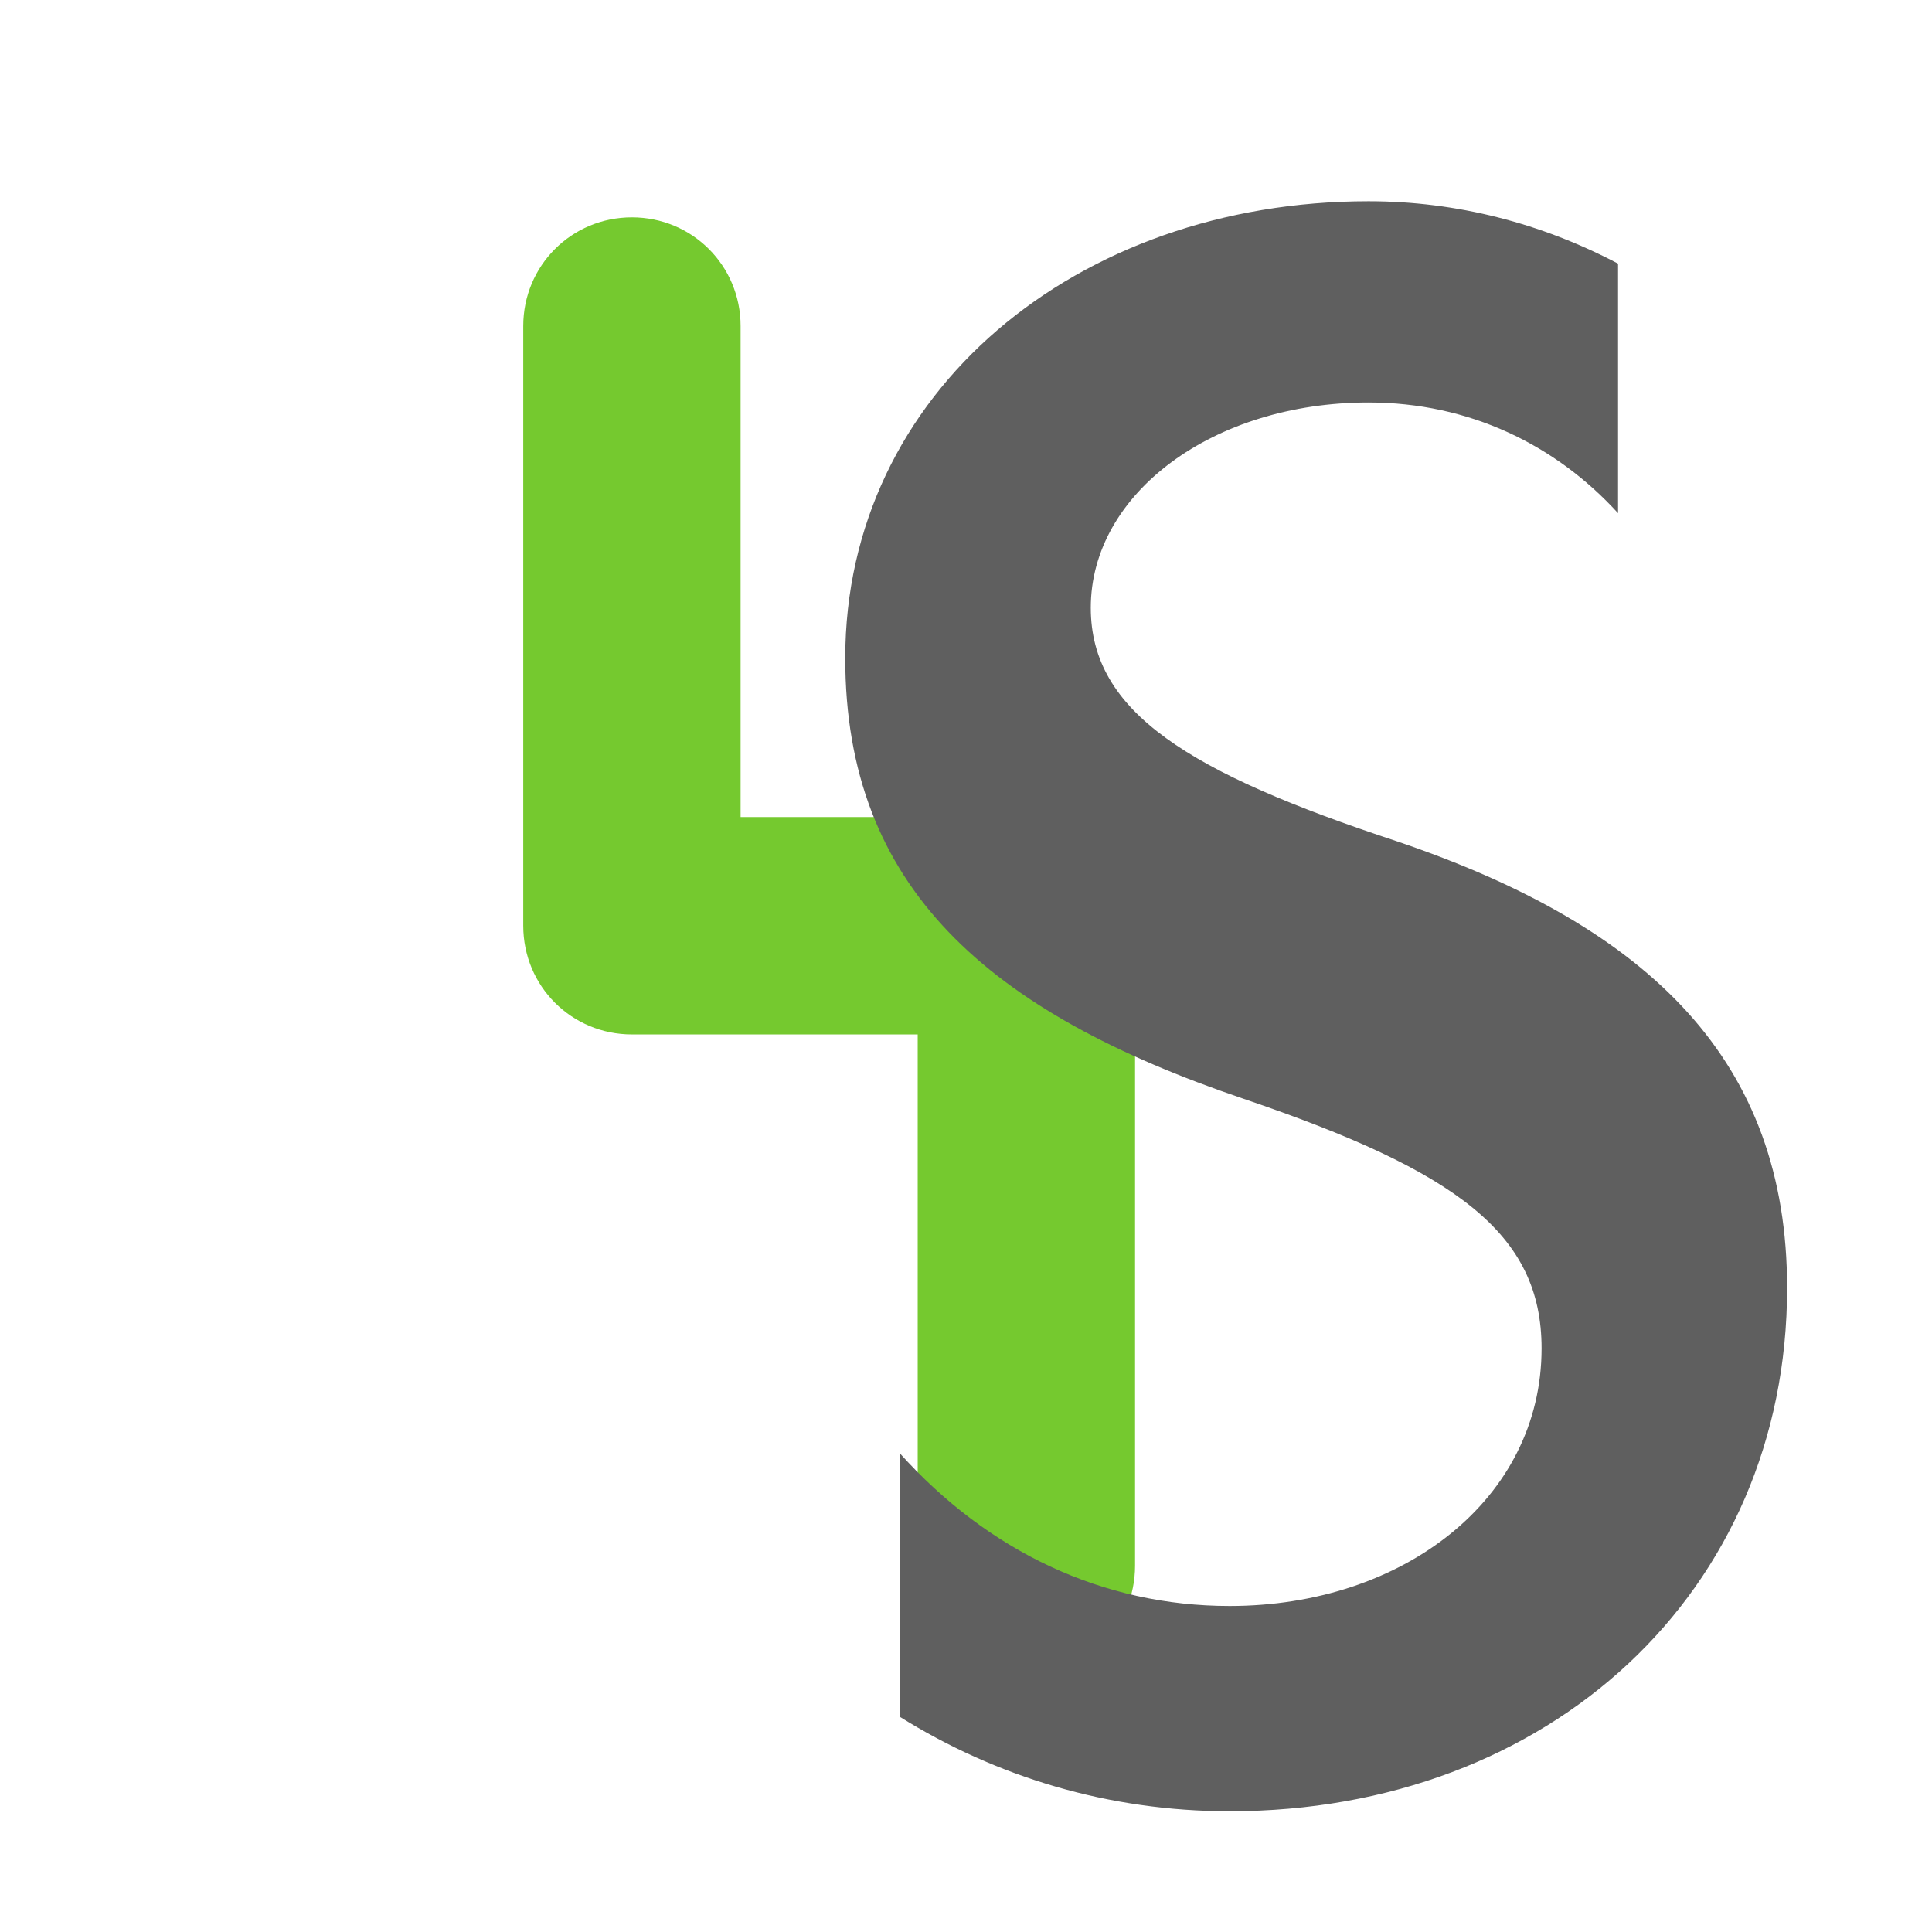
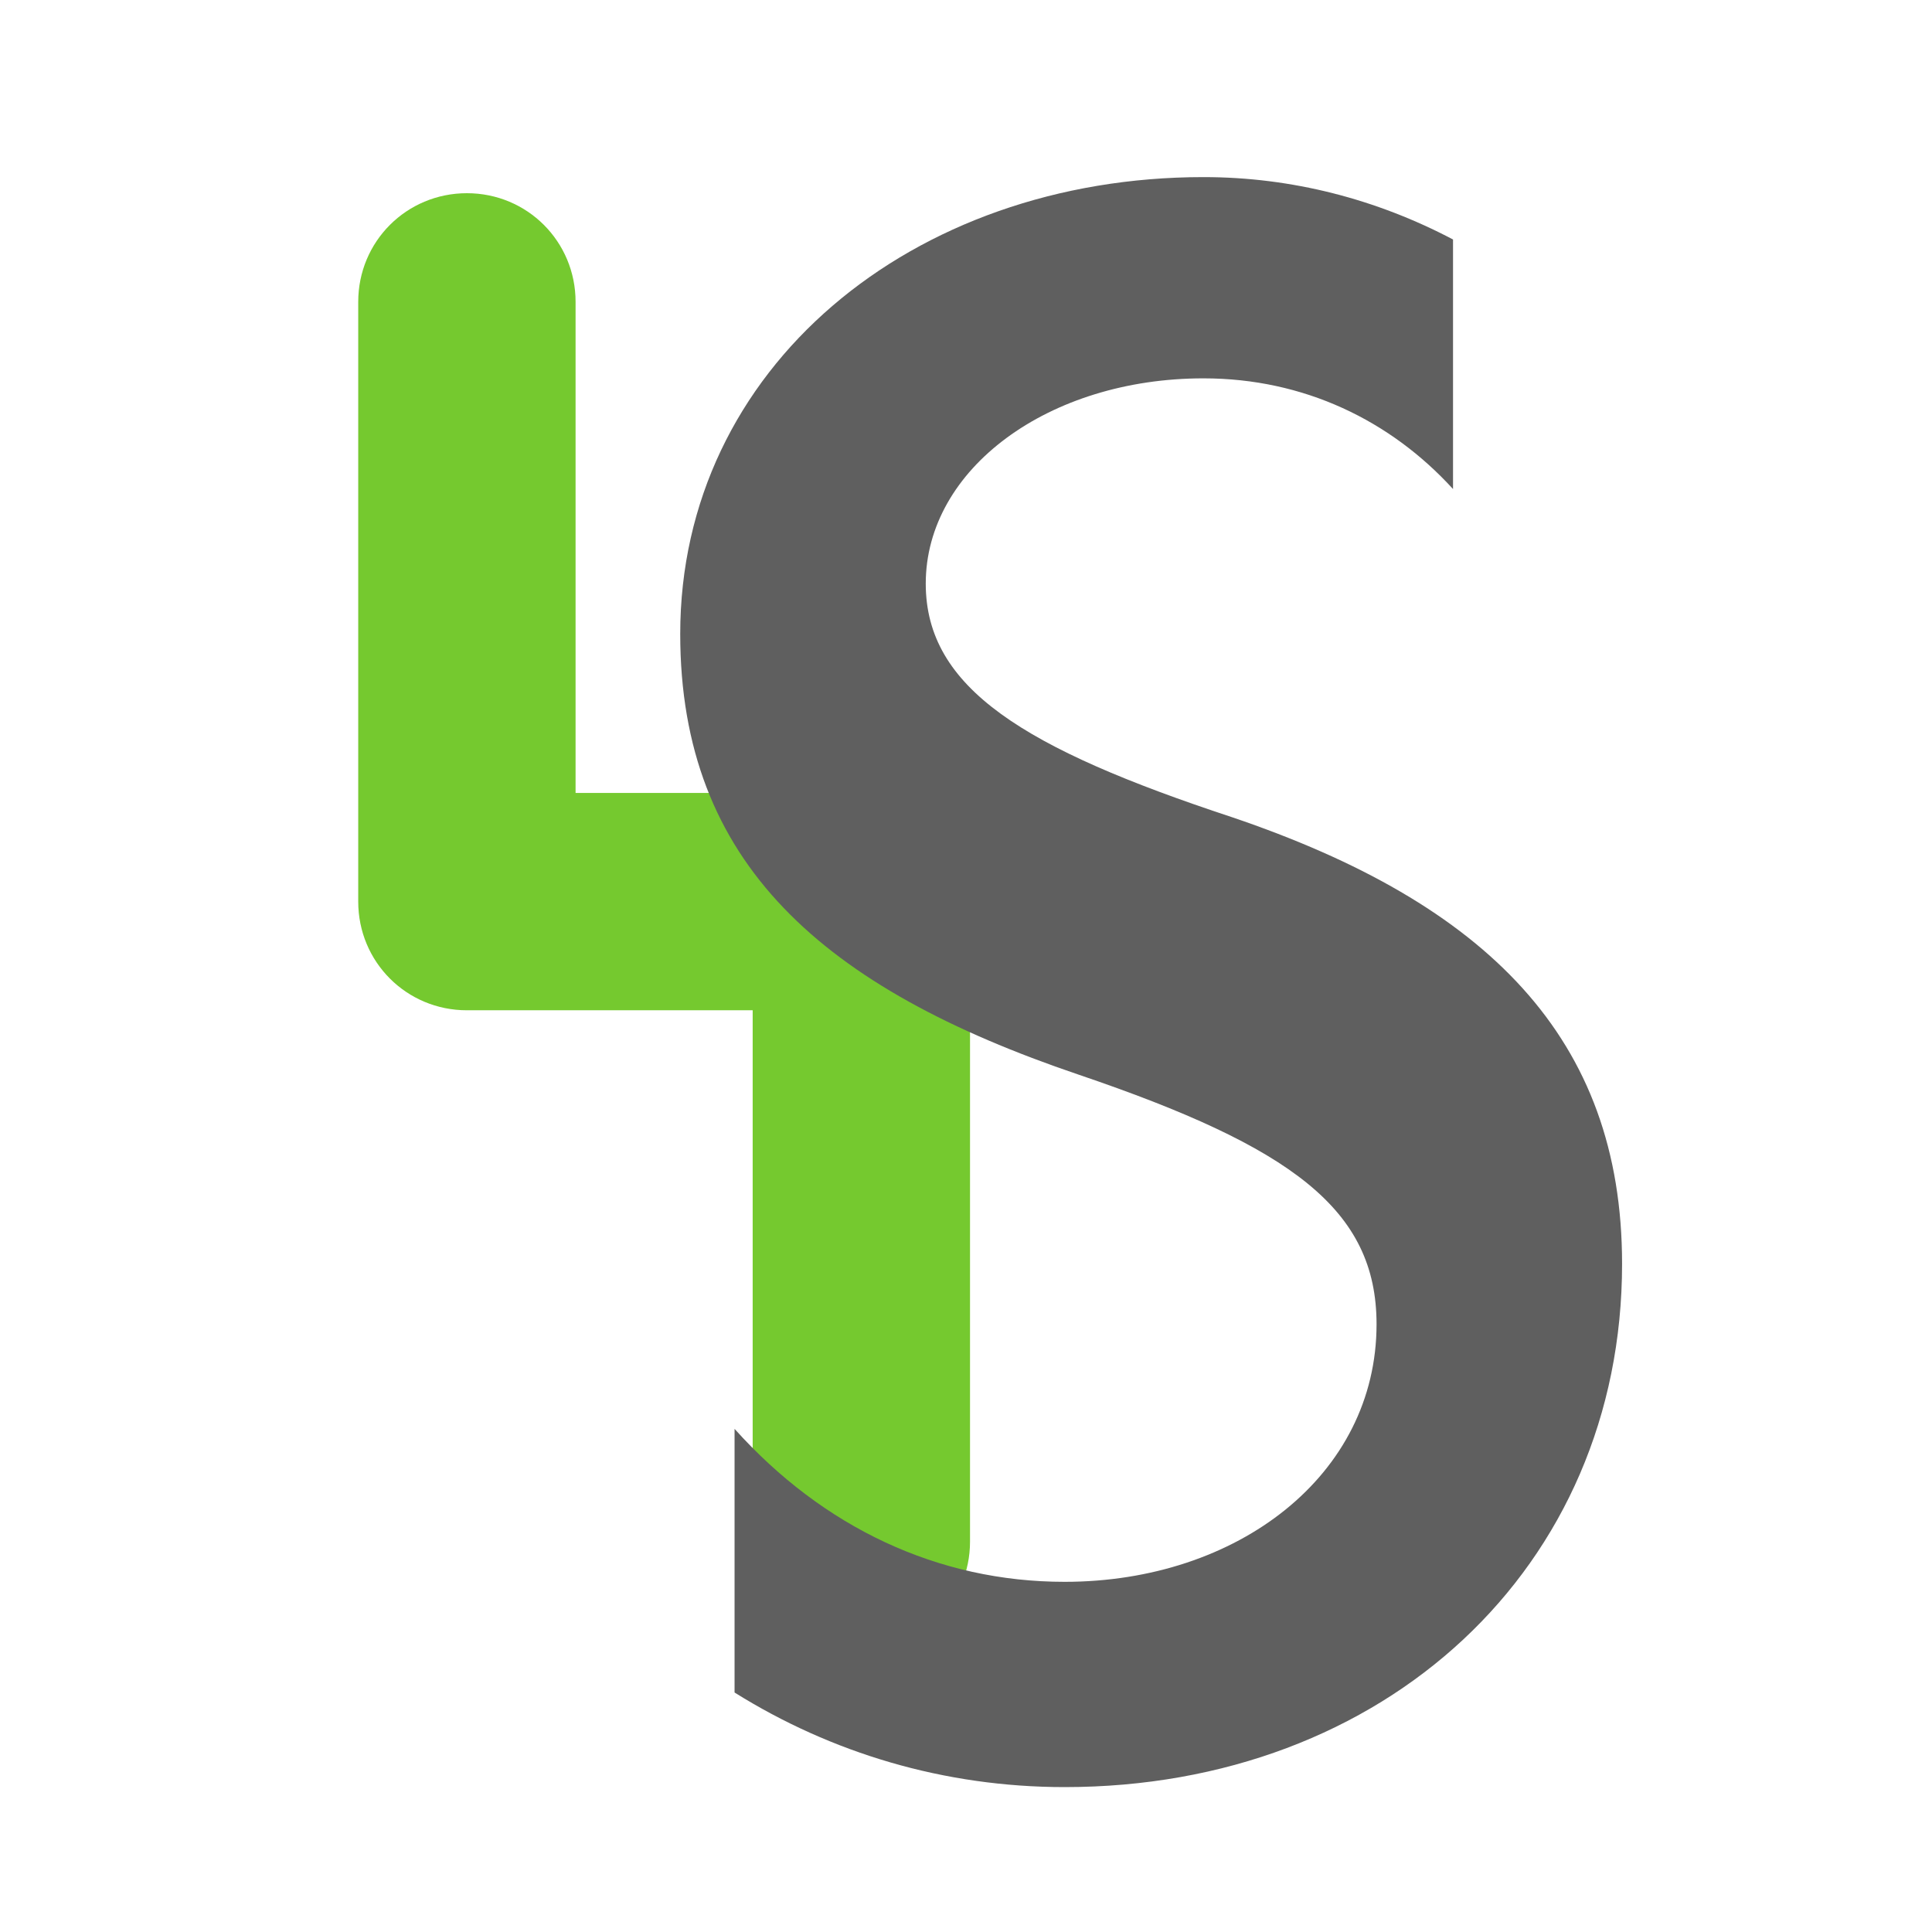
- <svg xmlns="http://www.w3.org/2000/svg" viewBox="0 0 960 960">
-   <path fill="#75c92f" d="M314 108c30 0 54 24 54 54v244h142c30 0 54 24 54 54v318c0 30-24 54-54 54s-54-24-54-54V514H314c-30 0-54-24-54-54V162c0-30 24-54 54-54Z" />
-   <path fill="#5f5f5f" d="M680 100c44 0 86 11 124 31v124c-31-34-74-55-124-55-77 0-138 45-138 102 0 52 49 82 152 116 127 43 194 110 194 222 0 151-118 260-277 260-60 0-116-17-164-47V722c44 49 101 76 164 76 86 0 155-53 155-128 0-57-42-88-148-124-127-43-198-105-198-219 0-132 115-227 260-227Z" />
+ <svg xmlns="http://www.w3.org/2000/svg" viewBox="0 0 960 960" version="1.1" id="svg2">
+   <defs id="defs2" />
+   <path fill="#75c92f" d="m 232,96 c 30,0 54,24 54,54 v 244 h 142 c 30,0 54,24 54,54 v 318 c 0,30 -24,54 -54,54 -30,0 -54,-24 -54,-54 V 502 H 232 c -30,0 -54,-24 -54,-54 V 150 c 0,-30 24,-54 54,-54 z" id="path1" />
+   <path fill="#5f5f5f" d="m 598,88 c 44,0 86,11 124,31 v 124 c -31,-34 -74,-55 -124,-55 -77,0 -138,45 -138,102 0,52 49,82 152,116 127,43 194,110 194,222 0,151 -118,260 -277,260 -60,0 -116,-17 -164,-47 V 710 c 44,49 101,76 164,76 86,0 155,-53 155,-128 C 684,601 642,570 536,534 409,491 338,429 338,315 338,183 453,88 598,88 Z" id="path2" />
</svg>
